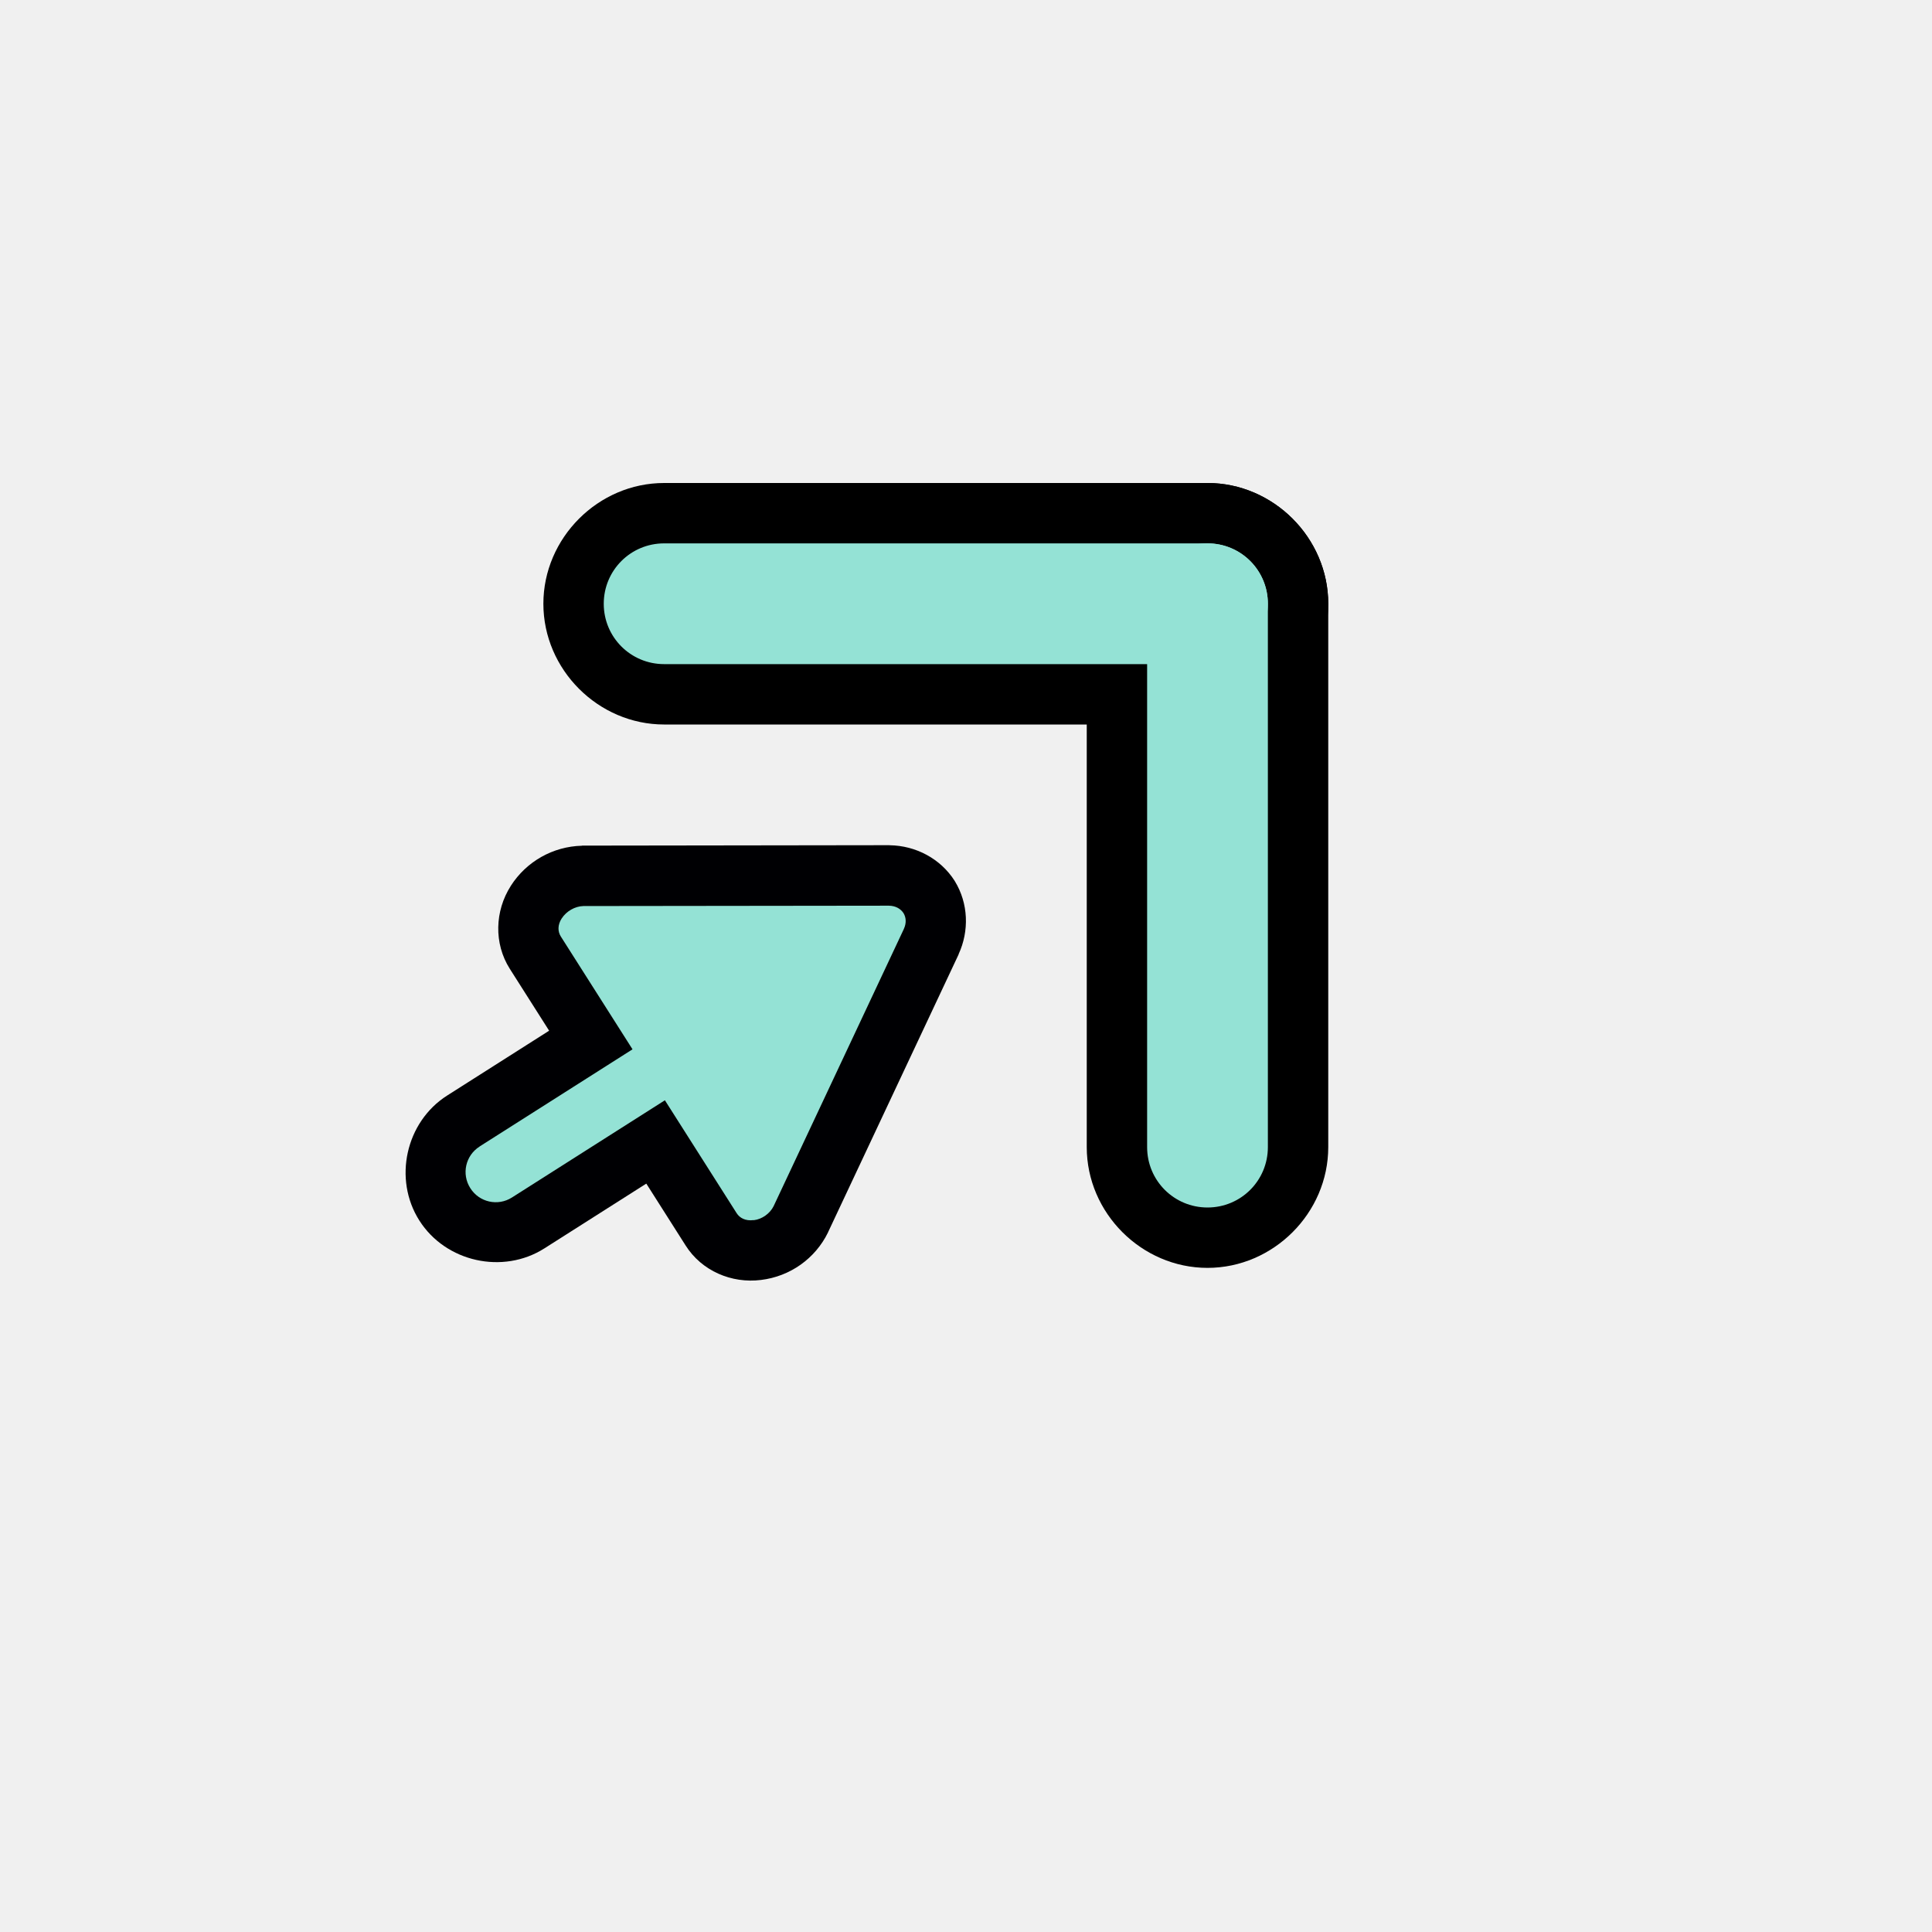
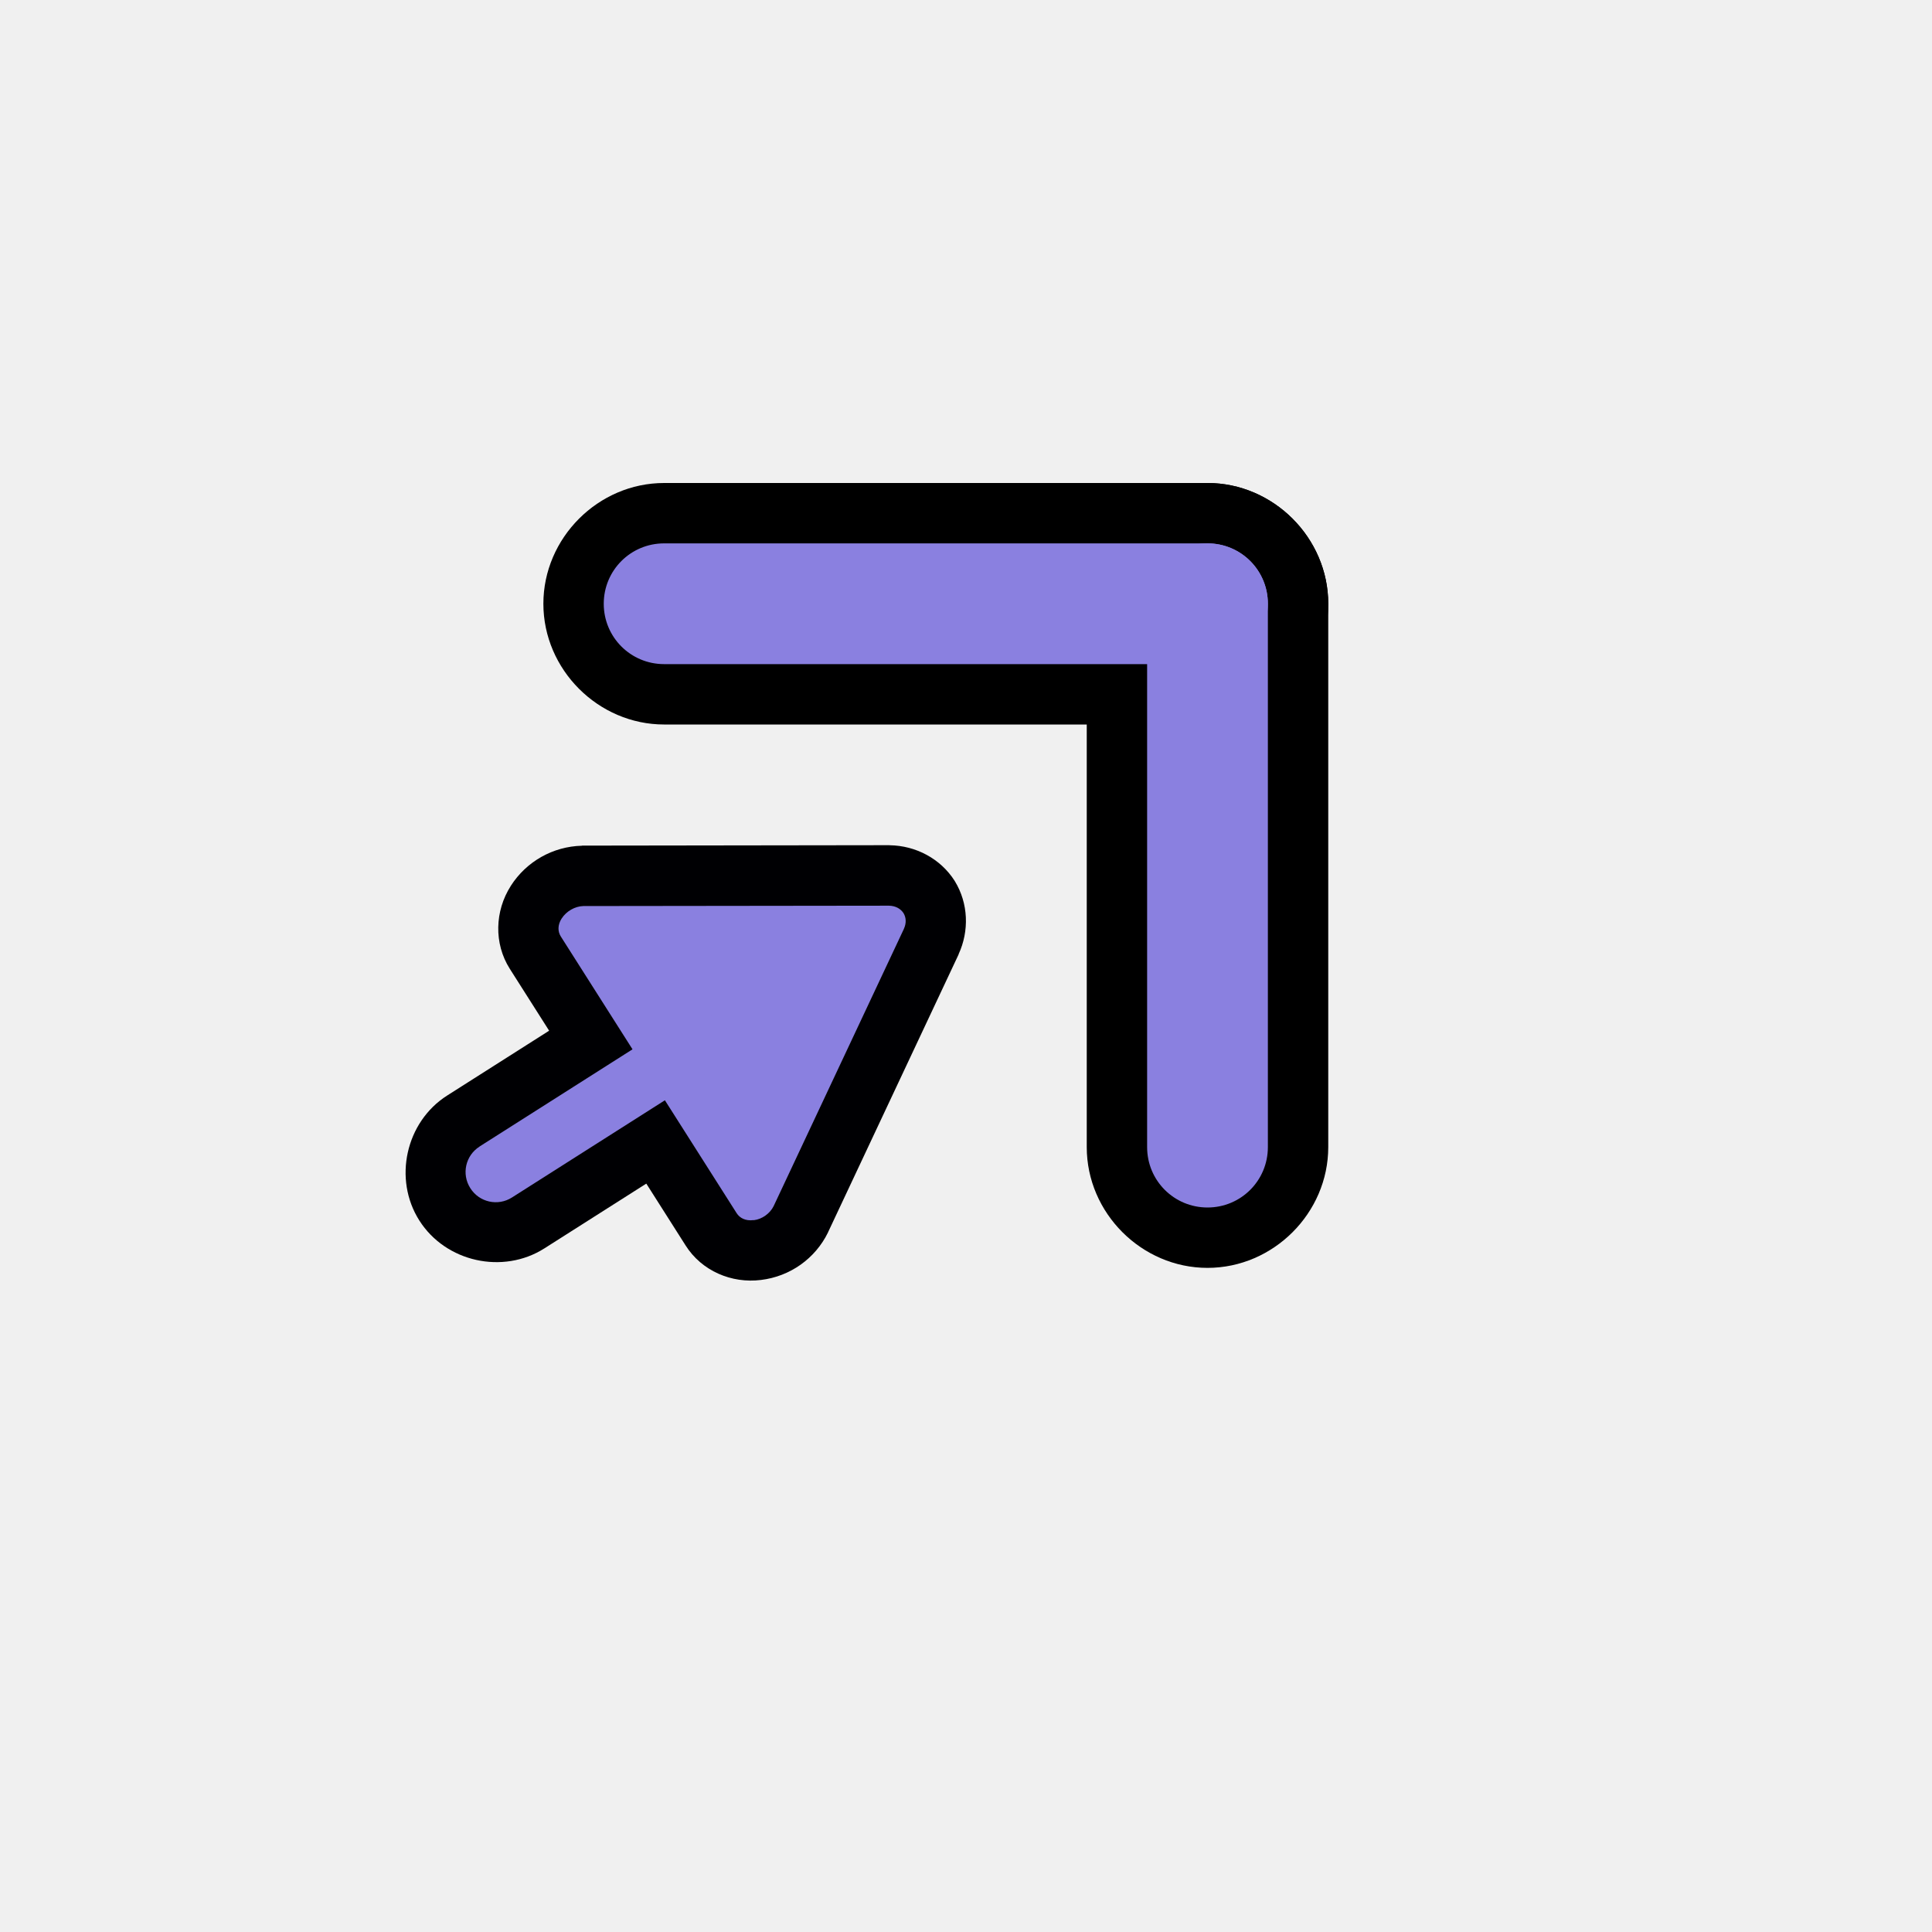
<svg xmlns="http://www.w3.org/2000/svg" width="32" height="32" version="1.1" viewBox="0 0 32 32" id="svg8802">
  <defs id="defs8806" />
  <g transform="rotate(180,20.5,15.5)" id="g8800">
    <g transform="translate(11.607 6)" id="g8788">
      <path d="m21.986 6.855c0.687-0.436 0.898-1.384 0.461-2.071-0.436-0.687-1.384-0.898-2.071-0.461l-3.376 2.146c-0.687 0.436-0.898 1.384-0.461 2.071 0.436 0.687 1.384 0.898 2.071 0.461z" color="#000000" fill="#000003" fill-rule="evenodd" stroke-linecap="round" stroke-linejoin="round" style="-inkscape-stroke:none;paint-order:stroke markers fill" id="path8780" />
-       <path d="m 13.969,9.405 2.16,-4.6 a 0.82,0.876 57.564 0 1 0.72,-0.511 0.781,0.834 57.564 0 1 0.766,0.345 l 2.913,4.583 a 0.781,0.834 57.564 0 1 -0.016,0.836 0.837,0.894 57.564 0 1 -0.768,0.435 l -5.079,0.007 a 0.803,0.858 57.564 0 1 -0.661,-0.358 0.792,0.846 57.564 0 1 -0.035,-0.737 z" color="#000000" fill="#ffffff" style="display:inline;-inkscape-stroke:none;fill:#94e2d5;fill-opacity:1" id="path8782" />
+       <path d="m 13.969,9.405 2.16,-4.6 a 0.82,0.876 57.564 0 1 0.72,-0.511 0.781,0.834 57.564 0 1 0.766,0.345 l 2.913,4.583 a 0.781,0.834 57.564 0 1 -0.016,0.836 0.837,0.894 57.564 0 1 -0.768,0.435 l -5.079,0.007 a 0.803,0.858 57.564 0 1 -0.661,-0.358 0.792,0.846 57.564 0 1 -0.035,-0.737 z" color="#000000" fill="#ffffff" style="display:inline;-inkscape-stroke:none;fill:#8a80e0;fill-opacity:1" id="path8782" />
      <path d="m20.933 10.326c0.265-0.415 0.282-0.952 0.017-1.371l-2.913-4.584c-0.265-0.42-0.76-0.633-1.249-0.571-0.48 0.058-0.898 0.353-1.11 0.788l-6.15e-4 0.003-2.163 4.603 0.001 0.002c-0.178 0.386-0.162 0.842 0.062 1.208l0.004 0.007c0.234 0.367 0.643 0.583 1.076 0.589l0.005 0.001 5.087-0.007 6e-3 -0.002c0.479-0.012 0.92-0.261 1.178-0.666zm-0.844-0.538c-0.077 0.12-0.219 0.201-0.358 0.205l-5.06 0.006c-0.114-0.002-0.195-0.051-0.243-0.123-0.042-0.07-0.051-0.161-0.007-0.259l0.002-0.001c2.88e-4 -6.345e-4 -0.001-0.001-0.001-0.002l2.158-4.593c0.06-0.12 0.19-0.215 0.327-0.231l0.003 6.157e-4 0.003 6.155e-4c0.131-0.017 0.228 0.034 0.279 0.115l2.913 4.584c0.05 0.08 0.055 0.189-0.016 0.299z" color="#000000" fill="#000003" style="-inkscape-stroke:none" id="path8784" />
-       <path d="M 21.449,6.011 18.073,8.156 C 17.839,8.305 17.531,8.236 17.383,8.003 17.234,7.769 17.303,7.461 17.537,7.312 l 3.376,-2.146 c 0.234,-0.149 0.542,-0.08 0.69,0.154 0.149,0.234 0.08,0.542 -0.154,0.69 z" color="#000000" fill="#fffffd" fill-rule="evenodd" stroke-linecap="round" stroke-linejoin="round" stroke-width="2" style="display:inline;-inkscape-stroke:none;paint-order:stroke markers fill;fill:#94e2d5;fill-opacity:1" id="path8786" />
+       <path d="M 21.449,6.011 18.073,8.156 C 17.839,8.305 17.531,8.236 17.383,8.003 17.234,7.769 17.303,7.461 17.537,7.312 l 3.376,-2.146 c 0.234,-0.149 0.542,-0.08 0.69,0.154 0.149,0.234 0.08,0.542 -0.154,0.69 z" color="#000000" fill="#fffffd" fill-rule="evenodd" stroke-linecap="round" stroke-linejoin="round" stroke-width="2" style="display:inline;-inkscape-stroke:none;paint-order:stroke markers fill;fill:#8a80e0;fill-opacity:1" id="path8786" />
    </g>
    <g transform="translate(15,-5)" fill-rule="evenodd" stroke-linecap="round" stroke-linejoin="round" id="g8798">
      <path d="m17 26c0-1.091-0.909-2-2-2h-9c-1.091 0-2 0.909-2 2s0.909 2 2 2h9c1.091 0 2-0.909 2-2z" color="#000000" style="-inkscape-stroke:none;paint-order:stroke markers fill" id="path8790" />
      <path d="m6 15c-1.091 0-2 0.909-2 2v9c0 1.091 0.909 2 2 2s2-0.909 2-2v-9c0-1.091-0.909-2-2-2z" color="#000000" style="-inkscape-stroke:none;paint-order:stroke markers fill" id="path8792" />
-       <path d="m 6,16 c 0.554,0 1,0.446 1,1 v 9 C 7,26.554 6.554,27 6,27 5.446,27 5,26.554 5,26 v -9 c 0,-0.554 0.446,-1 1,-1 z" color="#000000" fill="#ffffff" stroke-width="2" style="display:inline;-inkscape-stroke:none;paint-order:stroke markers fill;fill:#94e2d5;fill-opacity:1" id="path8794" />
-       <path d="m 16,26 c 0,0.554 -0.446,1 -1,1 H 6 C 5.446,27 5,26.554 5,26 5,25.446 5.446,25 6,25 h 9 c 0.554,0 1,0.446 1,1 z" color="#000000" fill="#ffffff" stroke-width="2" style="display:inline;-inkscape-stroke:none;paint-order:stroke markers fill;fill:#94e2d5;fill-opacity:1" id="path8796" />
+       <path d="m 6,16 c 0.554,0 1,0.446 1,1 v 9 C 7,26.554 6.554,27 6,27 5.446,27 5,26.554 5,26 v -9 c 0,-0.554 0.446,-1 1,-1 z" color="#000000" fill="#ffffff" stroke-width="2" style="display:inline;-inkscape-stroke:none;paint-order:stroke markers fill;fill:#8a80e0;fill-opacity:1" id="path8794" />
+       <path d="m 16,26 c 0,0.554 -0.446,1 -1,1 H 6 C 5.446,27 5,26.554 5,26 5,25.446 5.446,25 6,25 h 9 c 0.554,0 1,0.446 1,1 z" color="#000000" fill="#ffffff" stroke-width="2" style="display:inline;-inkscape-stroke:none;paint-order:stroke markers fill;fill:#8a80e0;fill-opacity:1" id="path8796" />
    </g>
  </g>
</svg>
